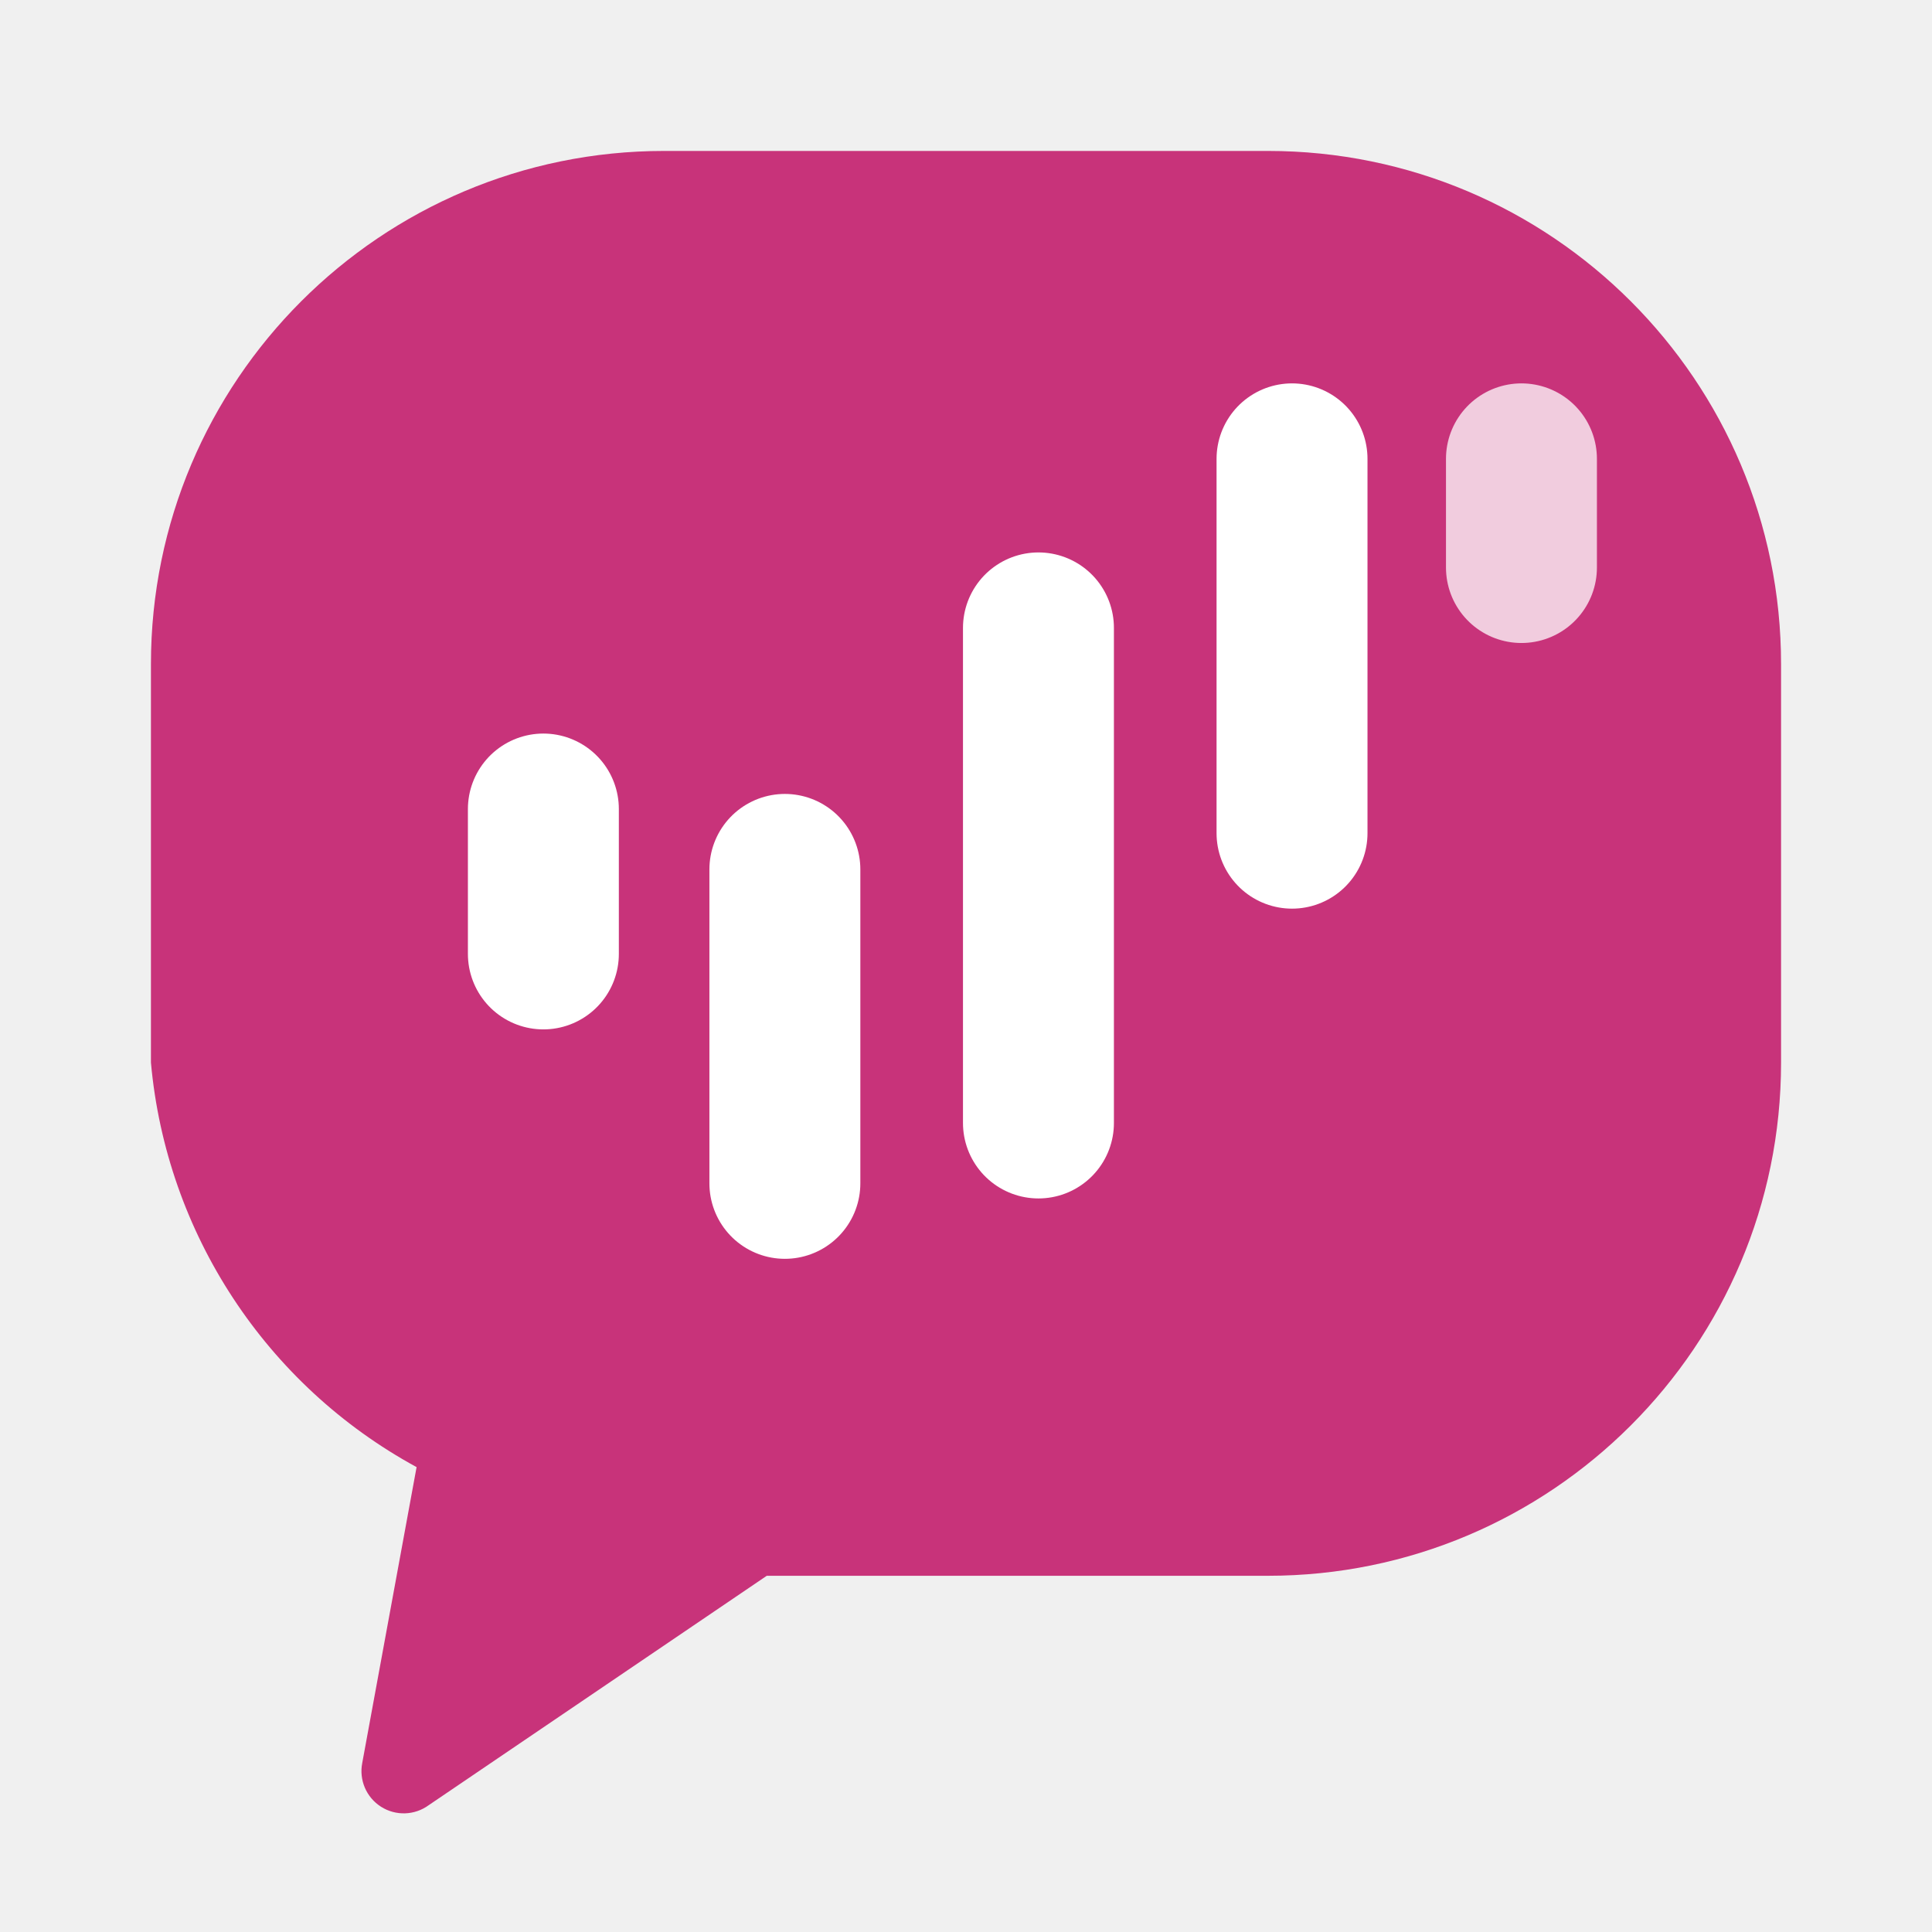
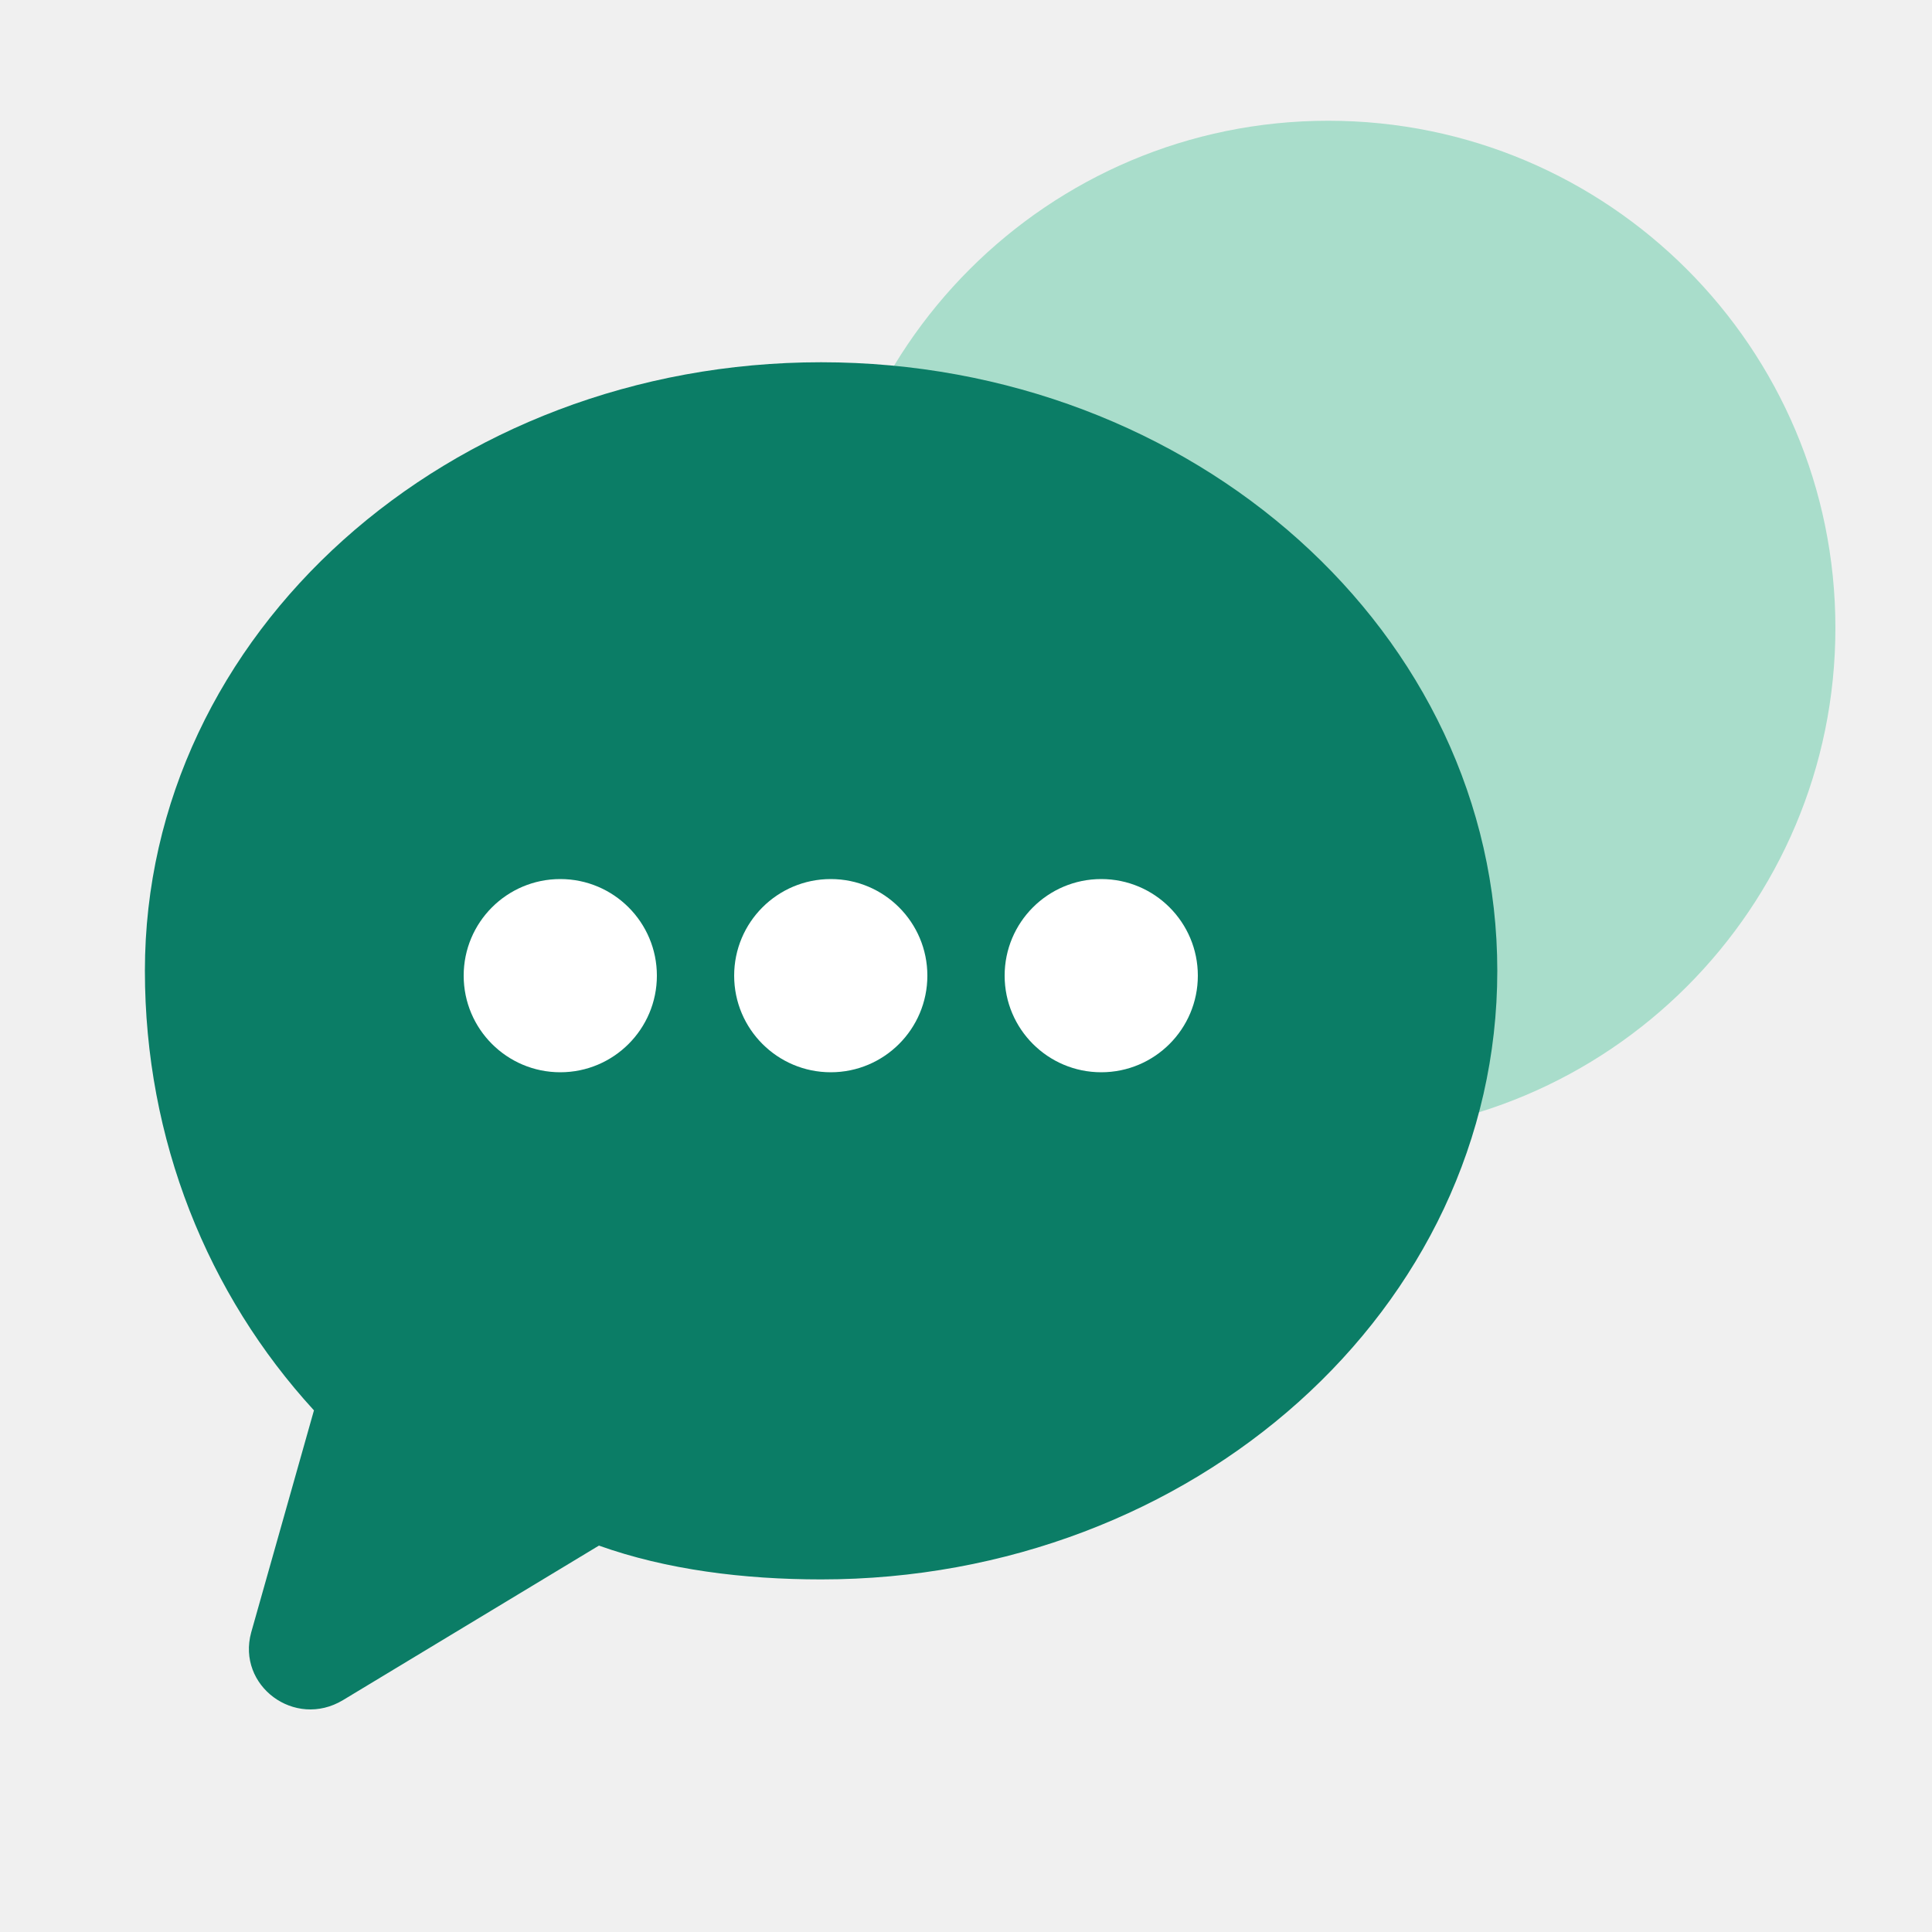
- <svg xmlns="http://www.w3.org/2000/svg" viewBox="0 0 32 32">
-   <path d="M11 2.5h10a8.5 8.5 0 0 1 8.5 8.5v6.6a8.5 8.5 0 0 1-8.5 8.5h-8.3l-5.6 3.8a.7.7 0 0 1-1.1-.7l.9-4.9A8.5 8.5 0 0 1 2.5 17.6V11A8.5 8.5 0 0 1 11 2.5z" fill="#C8337A" />
-   <g stroke="#fff" stroke-width="2.5" stroke-linecap="round">
-     <path d="M9 13.4v2.4" />
-     <path d="M13 14.4v5.2" />
-     <path d="M17.2 10.4v8.2" />
-     <path d="M21.4 7.6v6.2" />
-     <path d="M25.2 7.6v1.8" opacity=".75" />
-   </g>
+ <svg xmlns="http://www.w3.org/2000/svg" viewBox="0 0 40 40">
+   <circle cx="27.5" cy="13" r="10.5" fill="#A9DDCB" />
+   <path d="M17 7.5c7.7 0 14 5.6 14 12.6s-6.3 12.6-14 12.6c-1.6 0-3.2-.2-4.6-.7l-5.3 3.2c-1 .6-2.2-.3-1.9-1.4l1.3-4.6C4.3 26.8 3 23.6 3 20.1 3 13.1 9.3 7.5 17 7.5Z" fill="#0B7D66" />
+   <circle cx="11.6" cy="20.2" r="2" fill="#fff" />
+   <circle cx="17.2" cy="20.2" r="2" fill="#fff" />
+   <circle cx="22.8" cy="20.2" r="2" fill="#fff" />
</svg>
